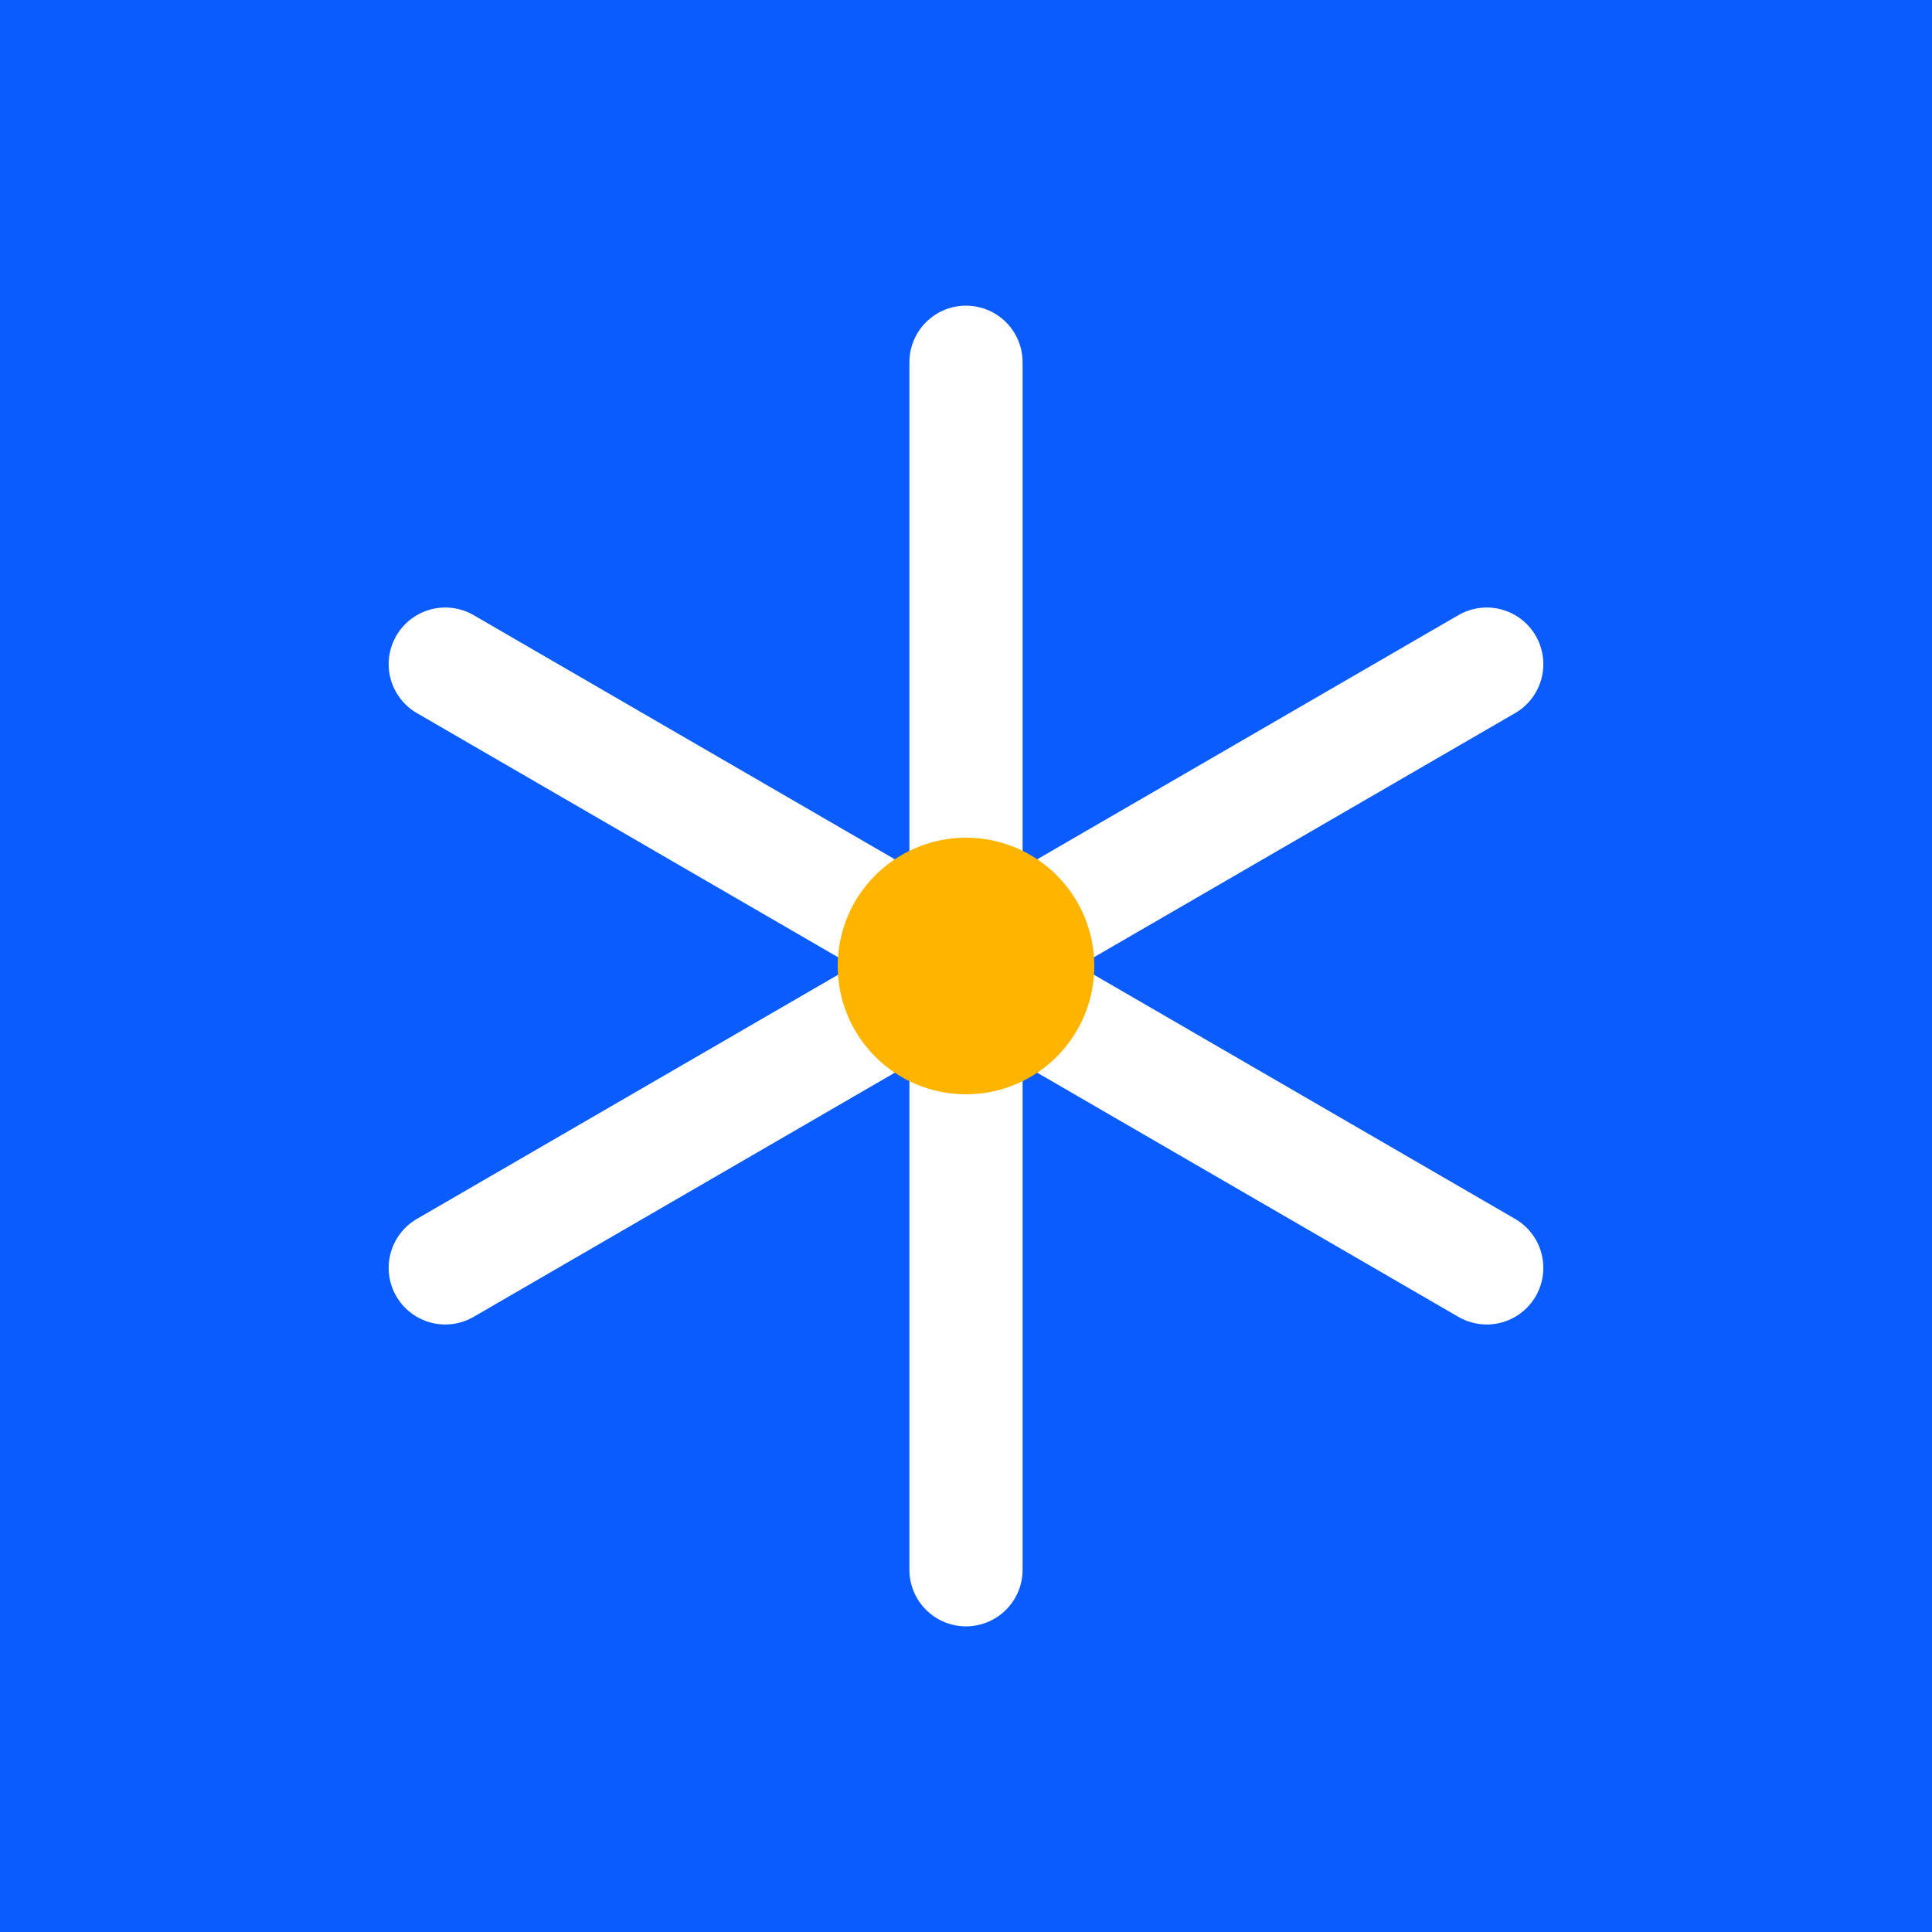
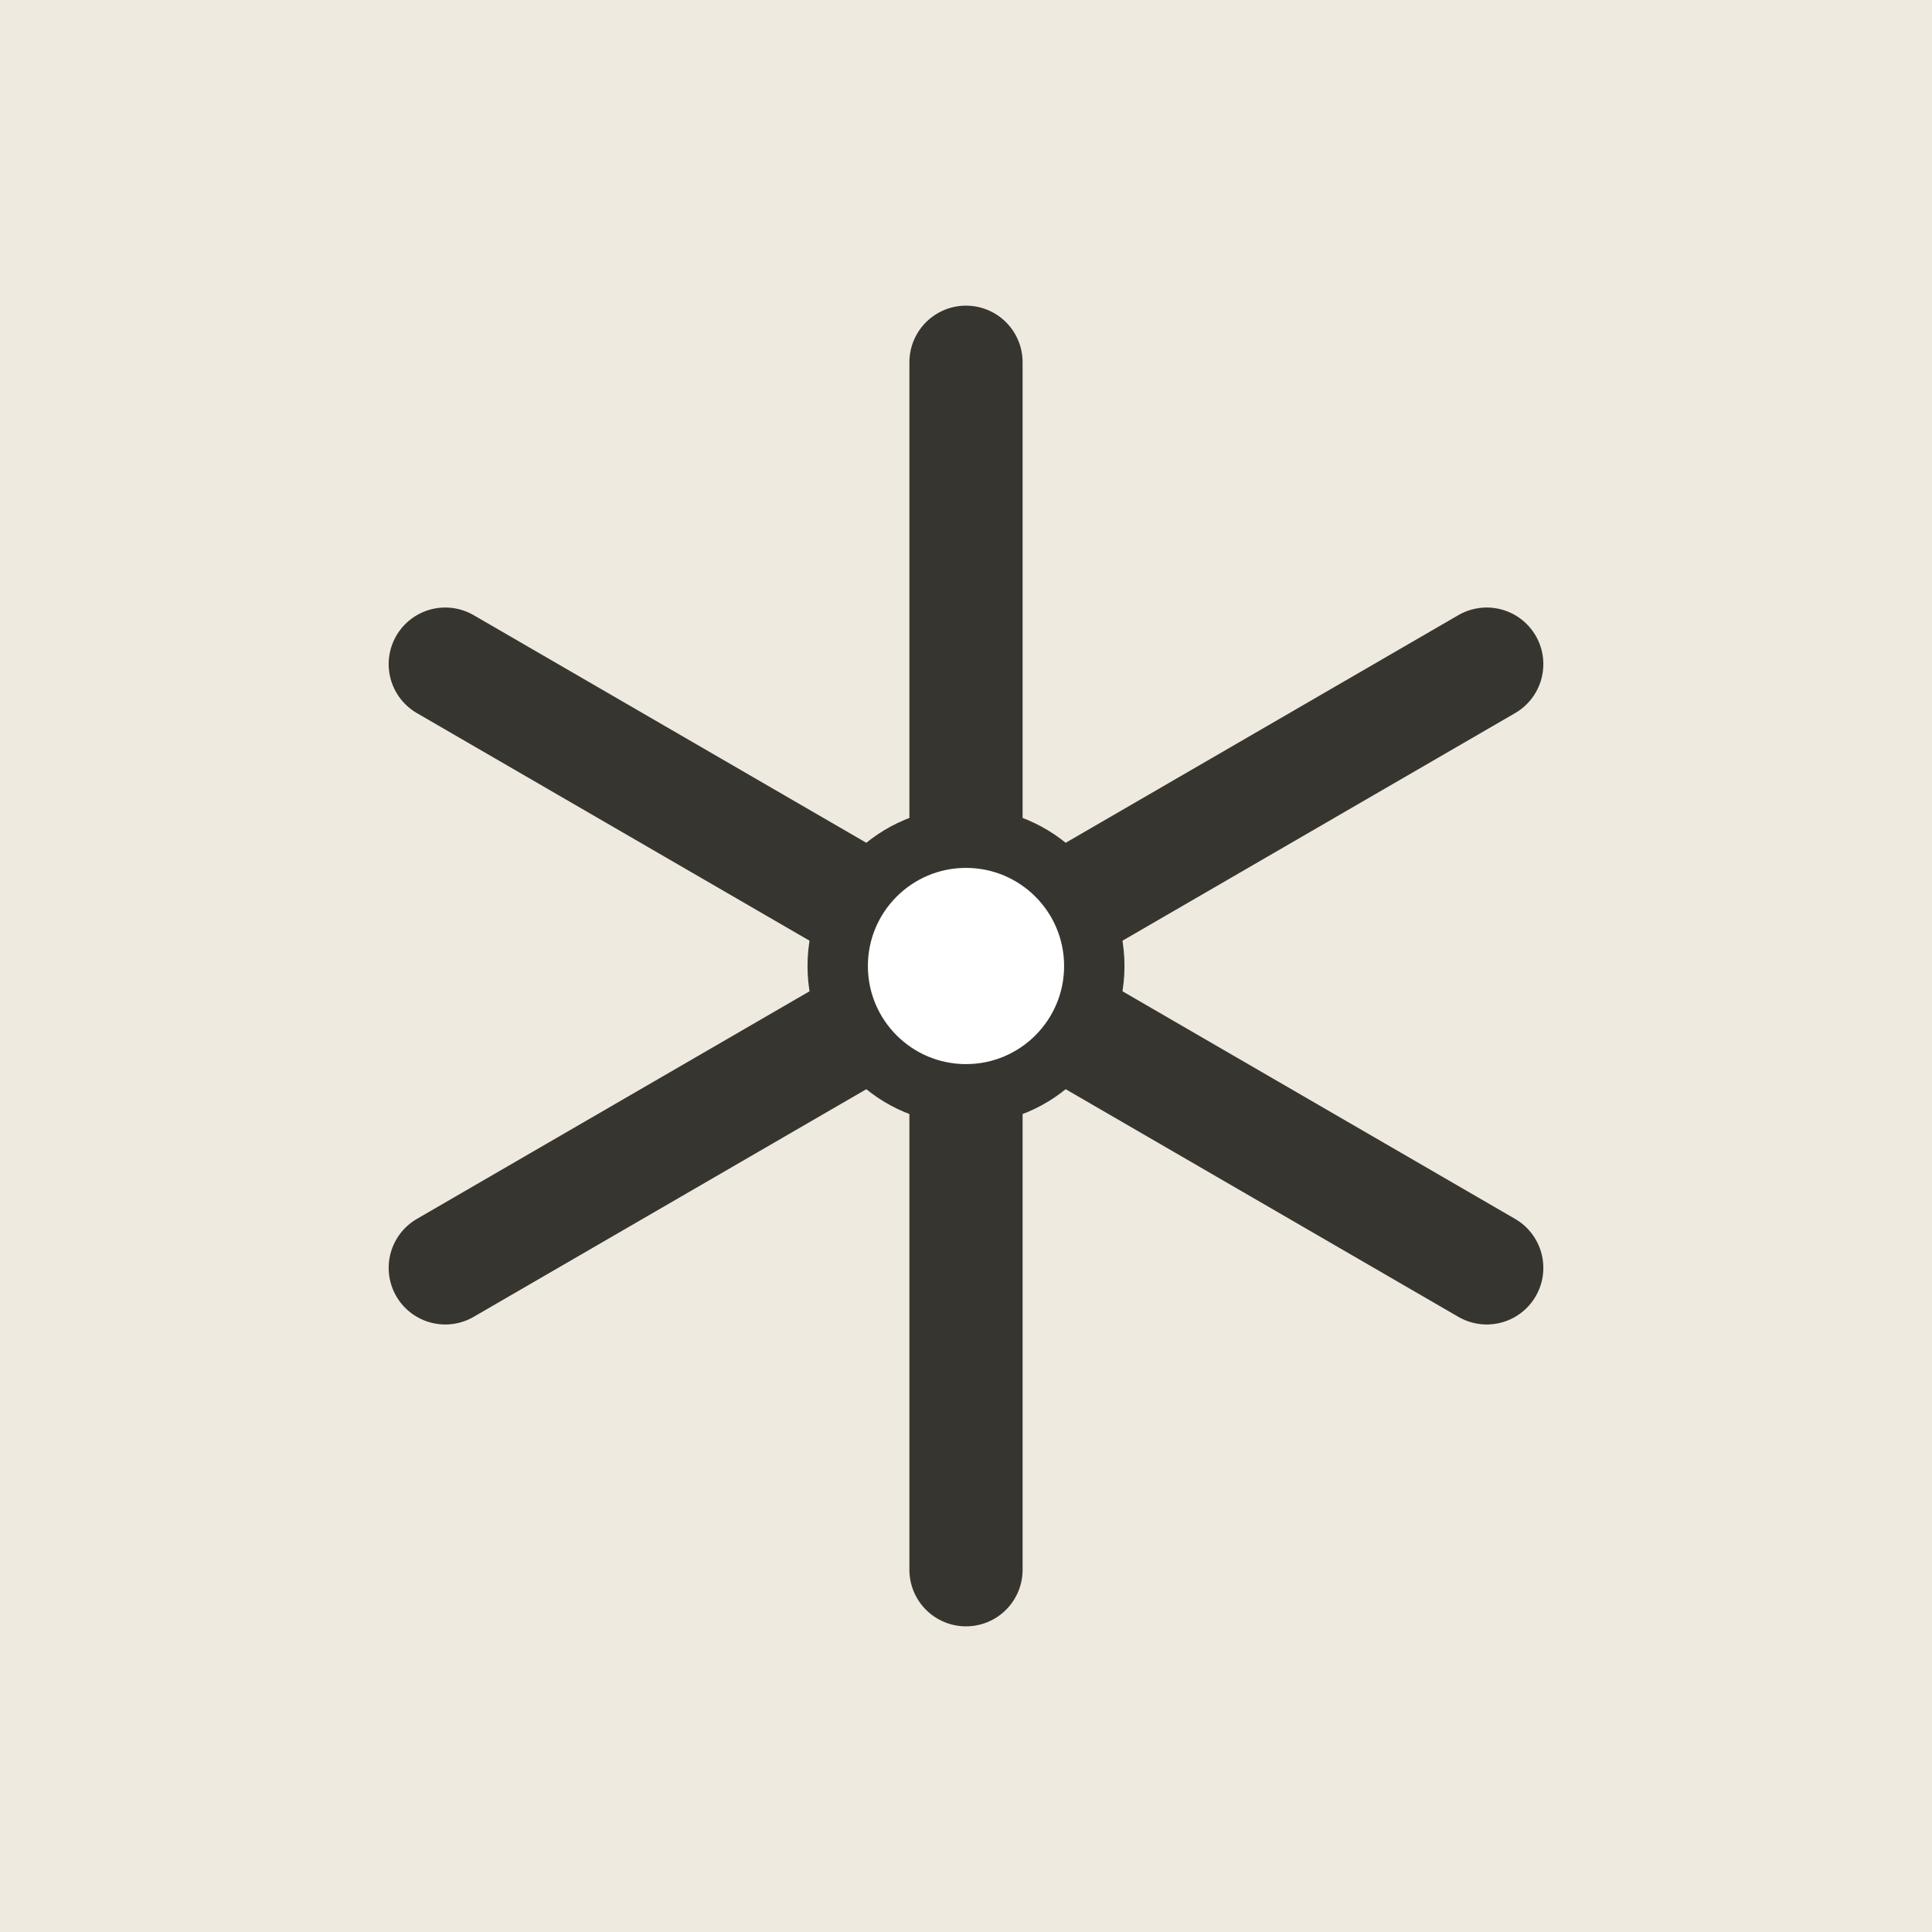
<svg xmlns="http://www.w3.org/2000/svg" viewBox="0 0 512 512">
-   <rect width="512" height="512" fill="#0a5cff" />
-   <g fill="none" stroke="#fff" stroke-width="30" stroke-linecap="round" stroke-linejoin="round">
+   <rect width="512" height="512" fill="#efeae0" />
+   <g fill="none" stroke="#37352f" stroke-width="30" stroke-linecap="round" stroke-linejoin="round">
    <path d="M256 96v320M118 176l276 160M118 336l276-160" />
  </g>
-   <circle cx="256" cy="256" r="34" fill="#ffb400" />
+   <circle cx="256" cy="256" r="34" fill="#ffffff" stroke="#37352f" stroke-width="16" />
</svg>
